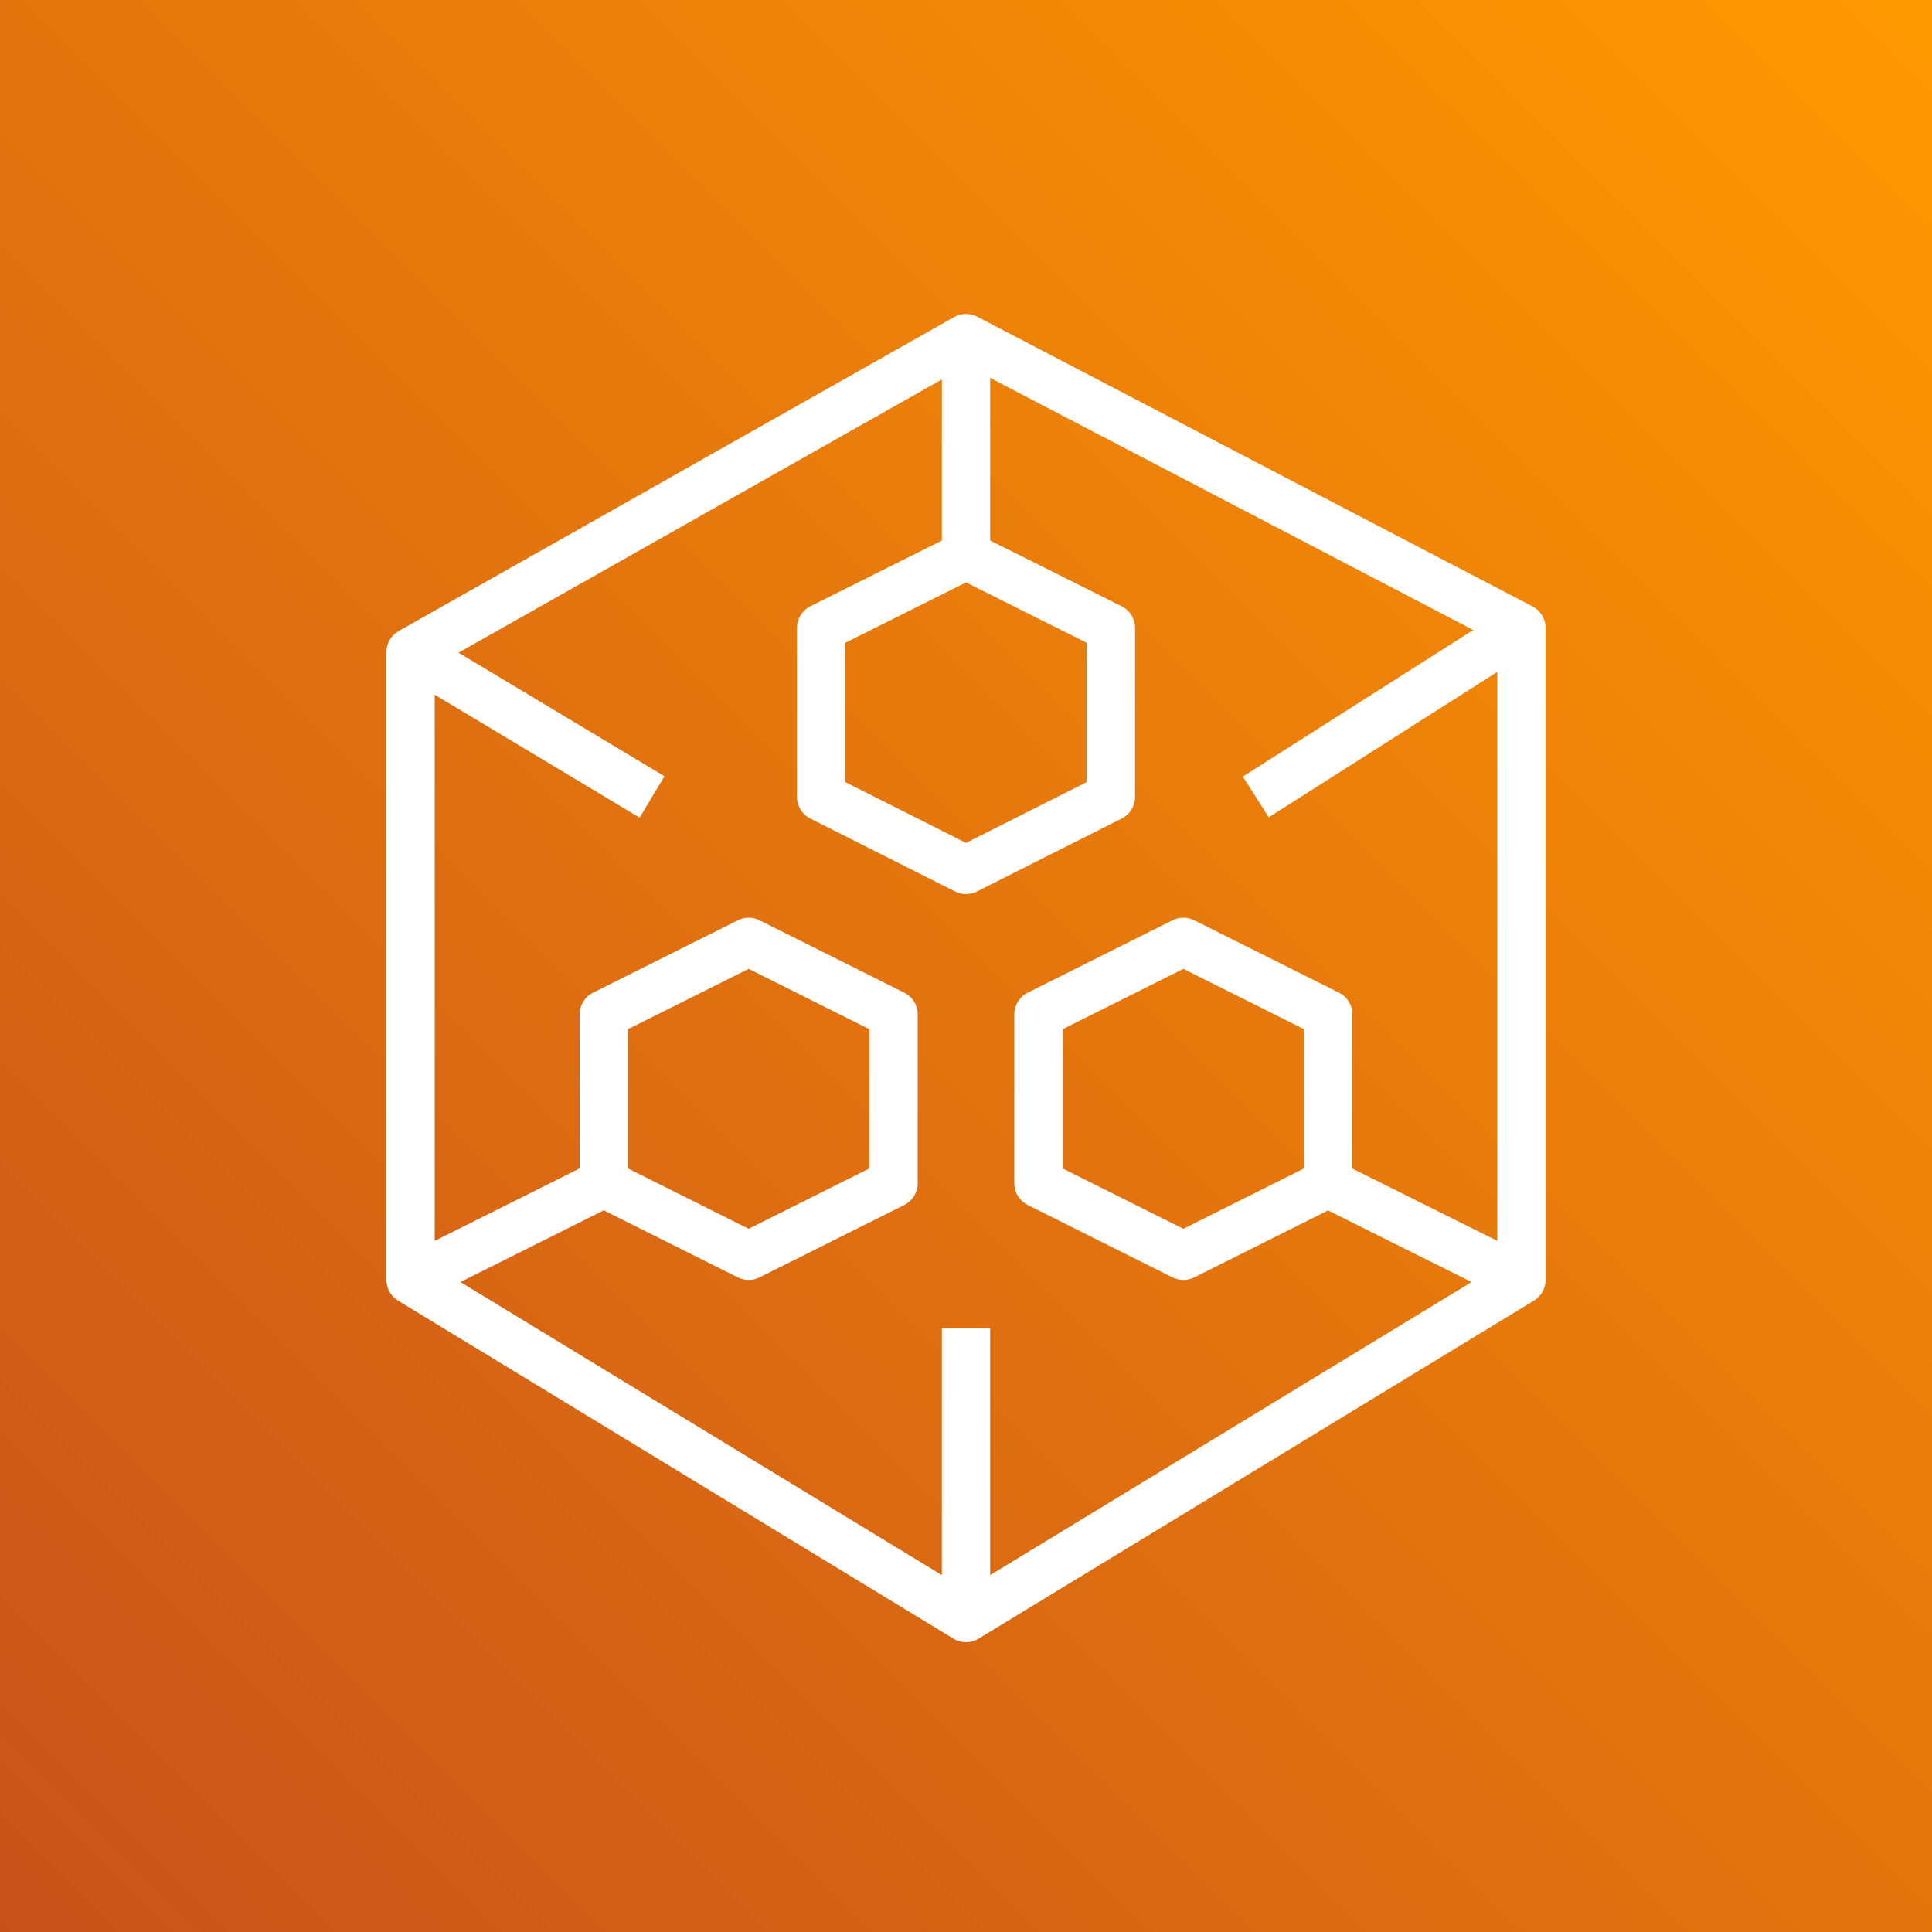
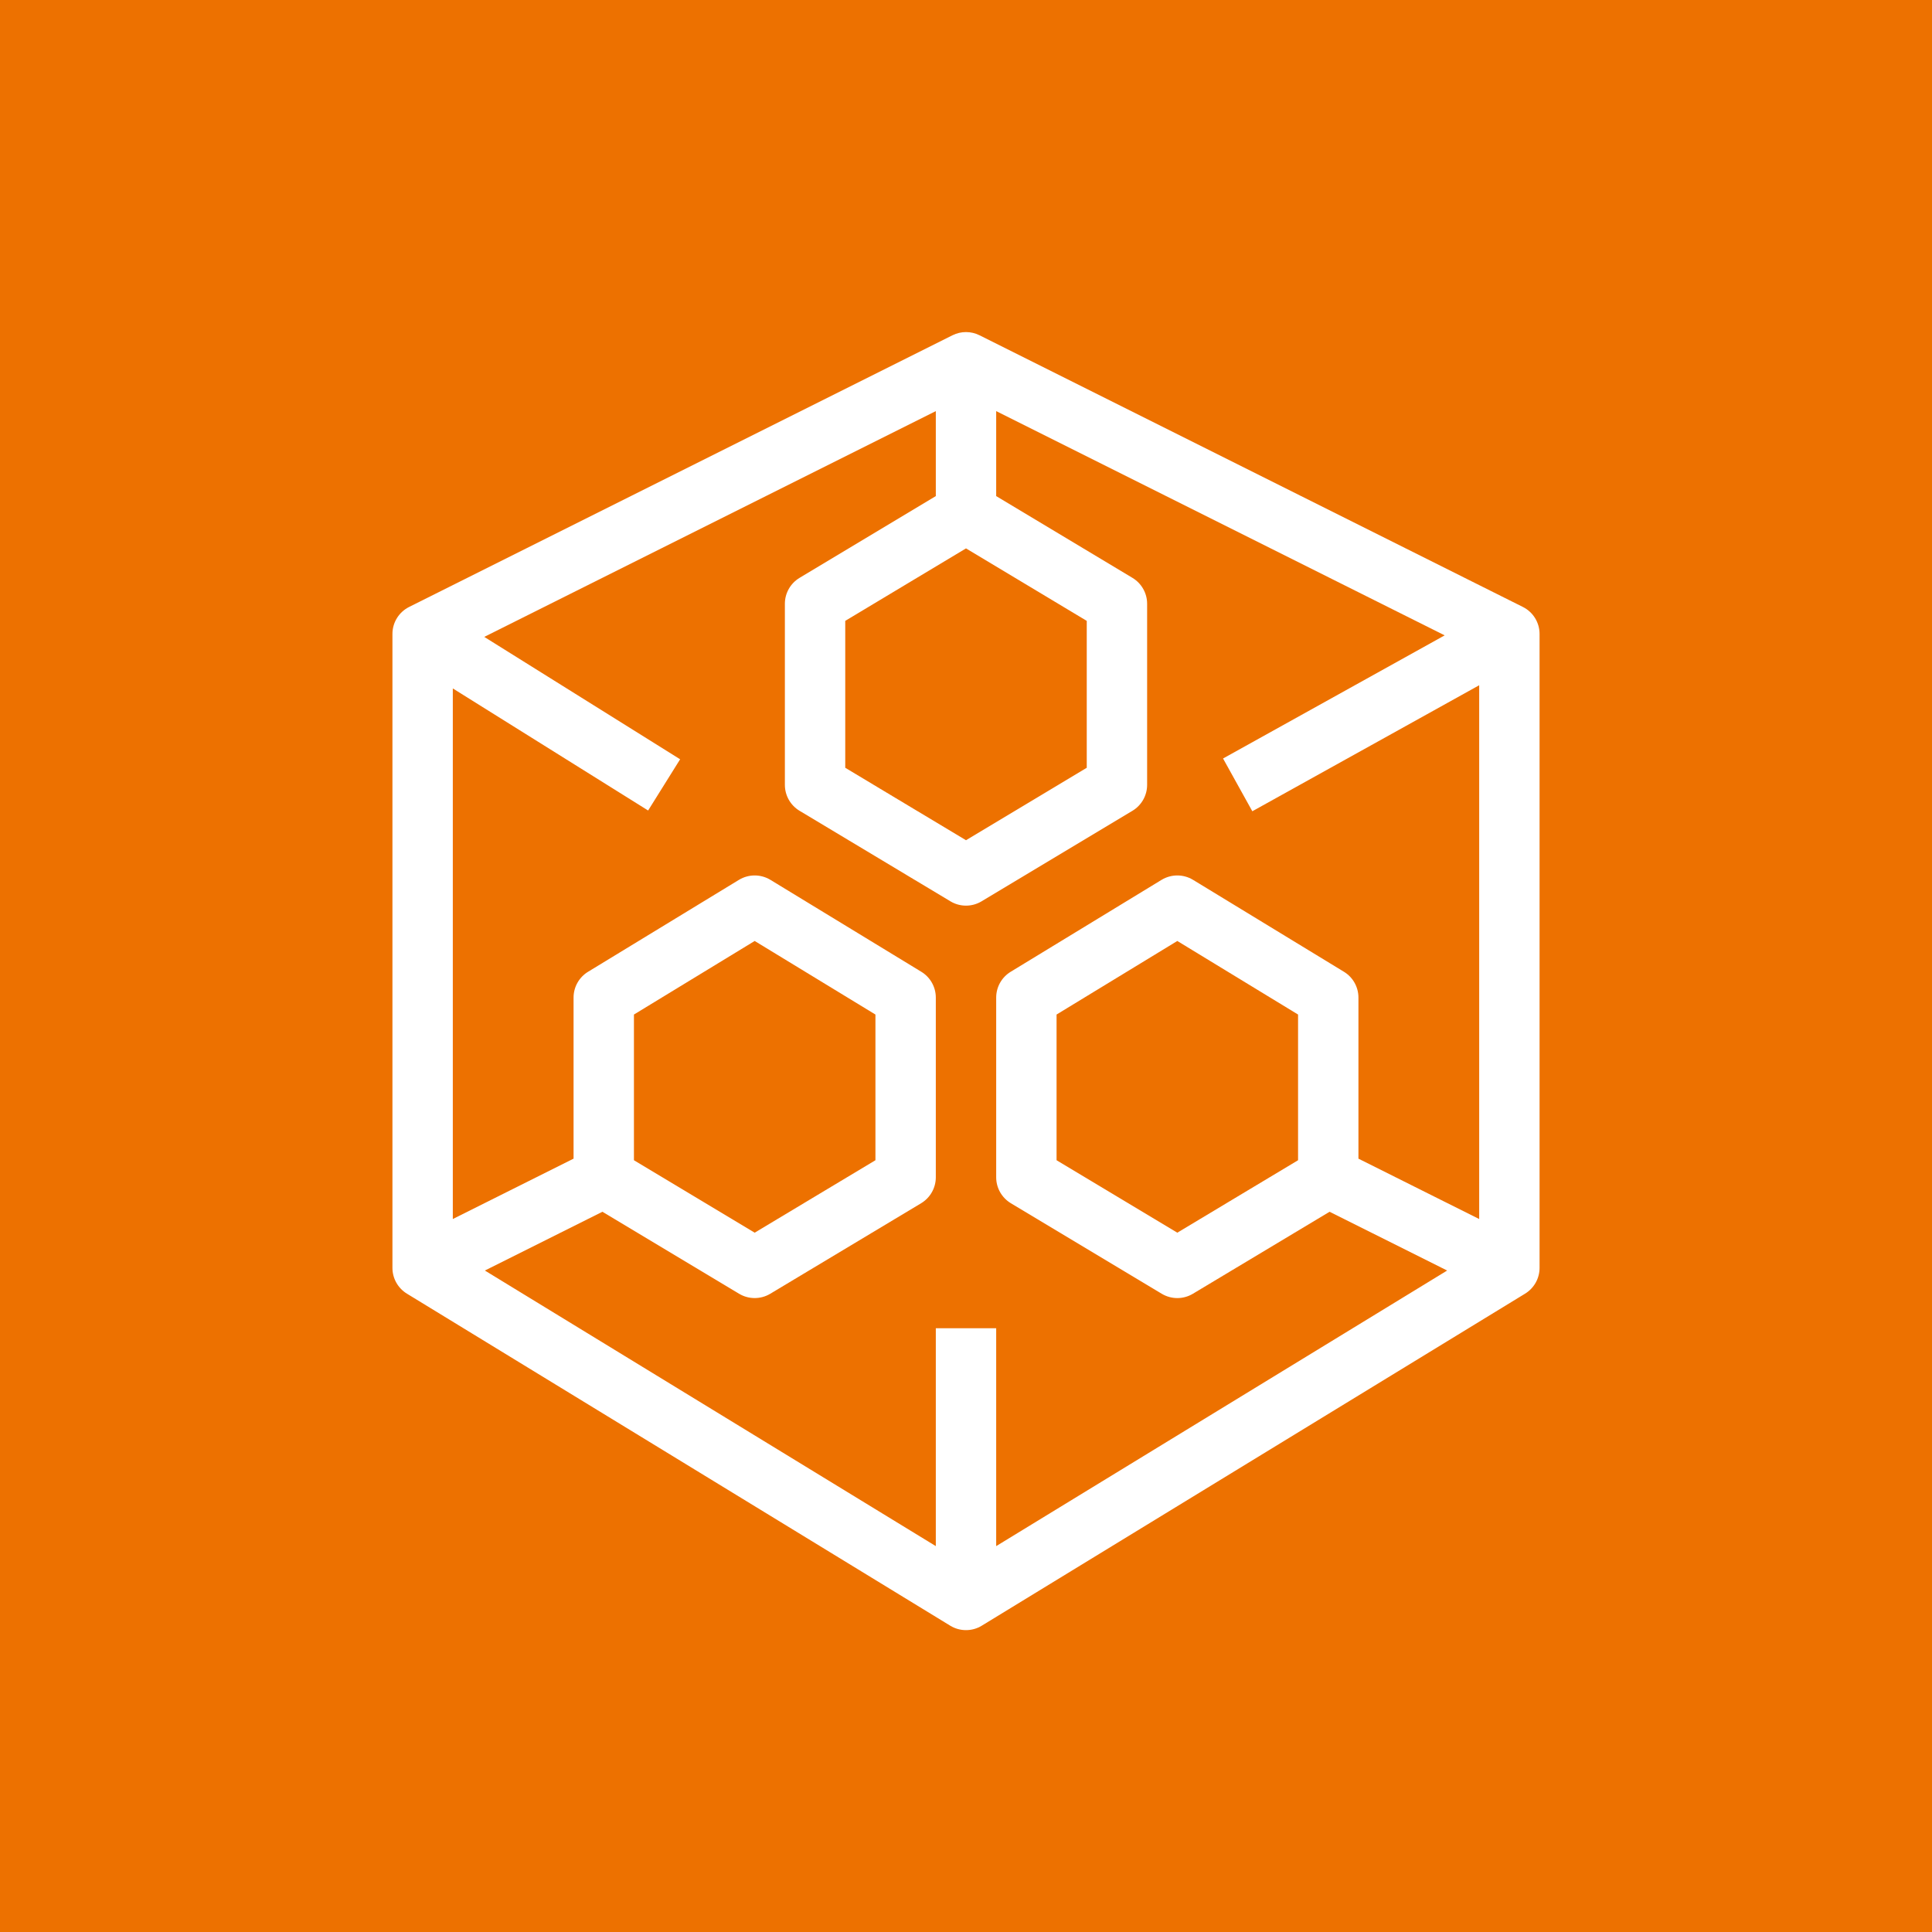
- <svg xmlns="http://www.w3.org/2000/svg" width="80px" height="80px" viewBox="0 0 80 80" version="1.1">
-   <defs>
-     <linearGradient x1="0%" y1="100%" x2="100%" y2="0%" id="linearGradient-1">
-       <stop stop-color="#C8511B" offset="0%" />
-       <stop stop-color="#FF9900" offset="100%" />
-     </linearGradient>
-   </defs>
-   <g id="Icon-Architecture/64/Arch_AWS-Elemental-MediaPackage_64" stroke="none" stroke-width="1" fill="none" fill-rule="evenodd">
-     <g id="Icon-Architecture-BG/64/Media-Services" fill="url(#linearGradient-1)">
-       <rect id="Rectangle" x="0" y="0" width="80" height="80" />
+ <svg xmlns="http://www.w3.org/2000/svg" width="64px" height="64px" viewBox="0 0 64 64" version="1.1">
+   <g id="Icon-Architecture/48/Arch_AWS-Elemental-MediaPackage_48" stroke="none" stroke-width="1" fill="none" fill-rule="evenodd">
+     <g id="Icon-Architecture-BG/48/Media-Services" fill="#ED7100">
+       <rect id="Rectangle" x="0" y="0" width="64" height="64" />
    </g>
-     <path d="M26,48.382 L26,42.618 L31,40.118 L36,42.618 L36,48.382 L31,50.882 L26,48.382 Z M54,42.618 L54,48.382 L49,50.882 L44,48.382 L44,42.618 L49,40.118 L54,42.618 Z M62,51.383 L56,48.389 L56,42 C56,41.621 55.786,41.275 55.447,41.106 L49.447,38.106 C49.166,37.965 48.834,37.965 48.553,38.106 L42.553,41.106 C42.214,41.275 42,41.621 42,42 L42,49 C42,49.379 42.214,49.725 42.553,49.895 L48.553,52.895 C48.834,53.035 49.166,53.035 49.447,52.895 L54.992,50.122 L60.935,53.087 L41,65.221 L41,55 L39,55 L39,65.221 L19.064,53.086 L25,50.118 L30.553,52.895 C30.693,52.965 30.847,53 31,53 C31.153,53 31.307,52.965 31.447,52.895 L37.447,49.895 C37.786,49.725 38,49.379 38,49 L38,42 C38,41.621 37.786,41.275 37.447,41.106 L31.447,38.106 C31.166,37.965 30.834,37.965 30.553,38.106 L24.553,41.106 C24.214,41.275 24,41.621 24,42 L24,48.382 L18,51.382 L18,28.766 L26.485,33.858 L27.515,32.143 L18.986,27.026 L39,15.713 L39,22.382 L33.553,25.106 C33.214,25.275 33,25.621 33,26 L33,33 C33,33.378 33.213,33.723 33.55,33.893 L39.55,36.916 C39.833,37.058 40.167,37.058 40.45,36.916 L46.45,33.893 C46.787,33.723 47,33.378 47,33 L47,26 C47,25.621 46.786,25.275 46.447,25.106 L41,22.382 L41,15.649 L61.003,26.086 L51.463,32.156 L52.537,33.844 L62,27.822 L62,51.383 Z M40,24.118 L45,26.618 L45,32.384 L40,34.903 L35,32.384 L35,26.618 L40,24.118 Z M63.463,25.113 L40.463,13.112 C40.161,12.956 39.802,12.963 39.508,13.129 L16.508,26.13 C16.194,26.307 16,26.64 16,27 L16,53 C16,53.349 16.182,53.673 16.48,53.854 L39.48,67.854 C39.64,67.951 39.82,68 40,68 C40.18,68 40.36,67.951 40.52,67.854 L63.52,53.854 C63.818,53.673 64,53.349 64,53 L64,26 C64,25.628 63.793,25.286 63.463,25.113 L63.463,25.113 Z" id="AWS-Elemental-MediaPackage_Icon_64_Squid" fill="#FFFFFF" />
+     <path d="M21,38.434 L21,33.608 L25,31.171 L29,33.608 L29,38.434 L25,40.834 L21,38.434 Z M43,33.608 L43,38.434 L39,40.834 L35,38.434 L35,33.608 L39,31.171 L43,33.608 Z M49,40.382 L45,38.382 L45,33.046 C45,32.697 44.818,32.373 44.521,32.192 L39.521,29.146 C39.2,28.952 38.8,28.952 38.479,29.146 L33.479,32.192 C33.182,32.373 33,32.697 33,33.046 L33,39 C33,39.351 33.185,39.677 33.485,39.858 L38.485,42.858 C38.802,43.048 39.198,43.048 39.515,42.858 L44.044,40.141 L47.939,42.088 L33,51.217 L33,44 L31,44 L31,51.217 L16.062,42.088 L19.956,40.141 L24.485,42.858 C24.644,42.953 24.822,43 25,43 C25.178,43 25.356,42.953 25.515,42.858 L30.515,39.858 C30.815,39.677 31,39.351 31,39 L31,33.046 C31,32.697 30.818,32.373 30.521,32.192 L25.521,29.146 C25.2,28.952 24.8,28.952 24.479,29.146 L19.479,32.192 C19.182,32.373 19,32.697 19,33.046 L19,38.382 L15,40.382 L15,22.805 L21.47,26.849 L22.53,25.152 L16.042,21.098 L31,13.619 L31,16.434 L26.485,19.143 C26.185,19.324 26,19.649 26,20 L26,26 C26,26.351 26.185,26.677 26.485,26.858 L31.485,29.858 C31.802,30.048 32.198,30.048 32.515,29.858 L37.515,26.858 C37.815,26.677 38,26.351 38,26 L38,20 C38,19.649 37.815,19.324 37.515,19.143 L33,16.434 L33,13.619 L47.857,21.047 L40.515,25.126 L41.485,26.874 L49,22.7 L49,40.382 Z M32,18.166 L36,20.567 L36,25.434 L32,27.834 L28,25.434 L28,20.567 L32,18.166 Z M50.447,20.106 L32.447,11.106 C32.166,10.965 31.834,10.965 31.553,11.106 L13.553,20.106 C13.214,20.275 13,20.622 13,21 L13,42 C13,42.349 13.182,42.672 13.479,42.854 L31.479,53.854 C31.639,53.952 31.819,54 32,54 C32.181,54 32.361,53.952 32.521,53.854 L50.521,42.854 C50.818,42.672 51,42.349 51,42 L51,21 C51,20.622 50.786,20.275 50.447,20.106 L50.447,20.106 Z" id="AWS-Elemental-MediaPackage_Icon_48_Squid" fill="#FFFFFF" />
  </g>
</svg>
